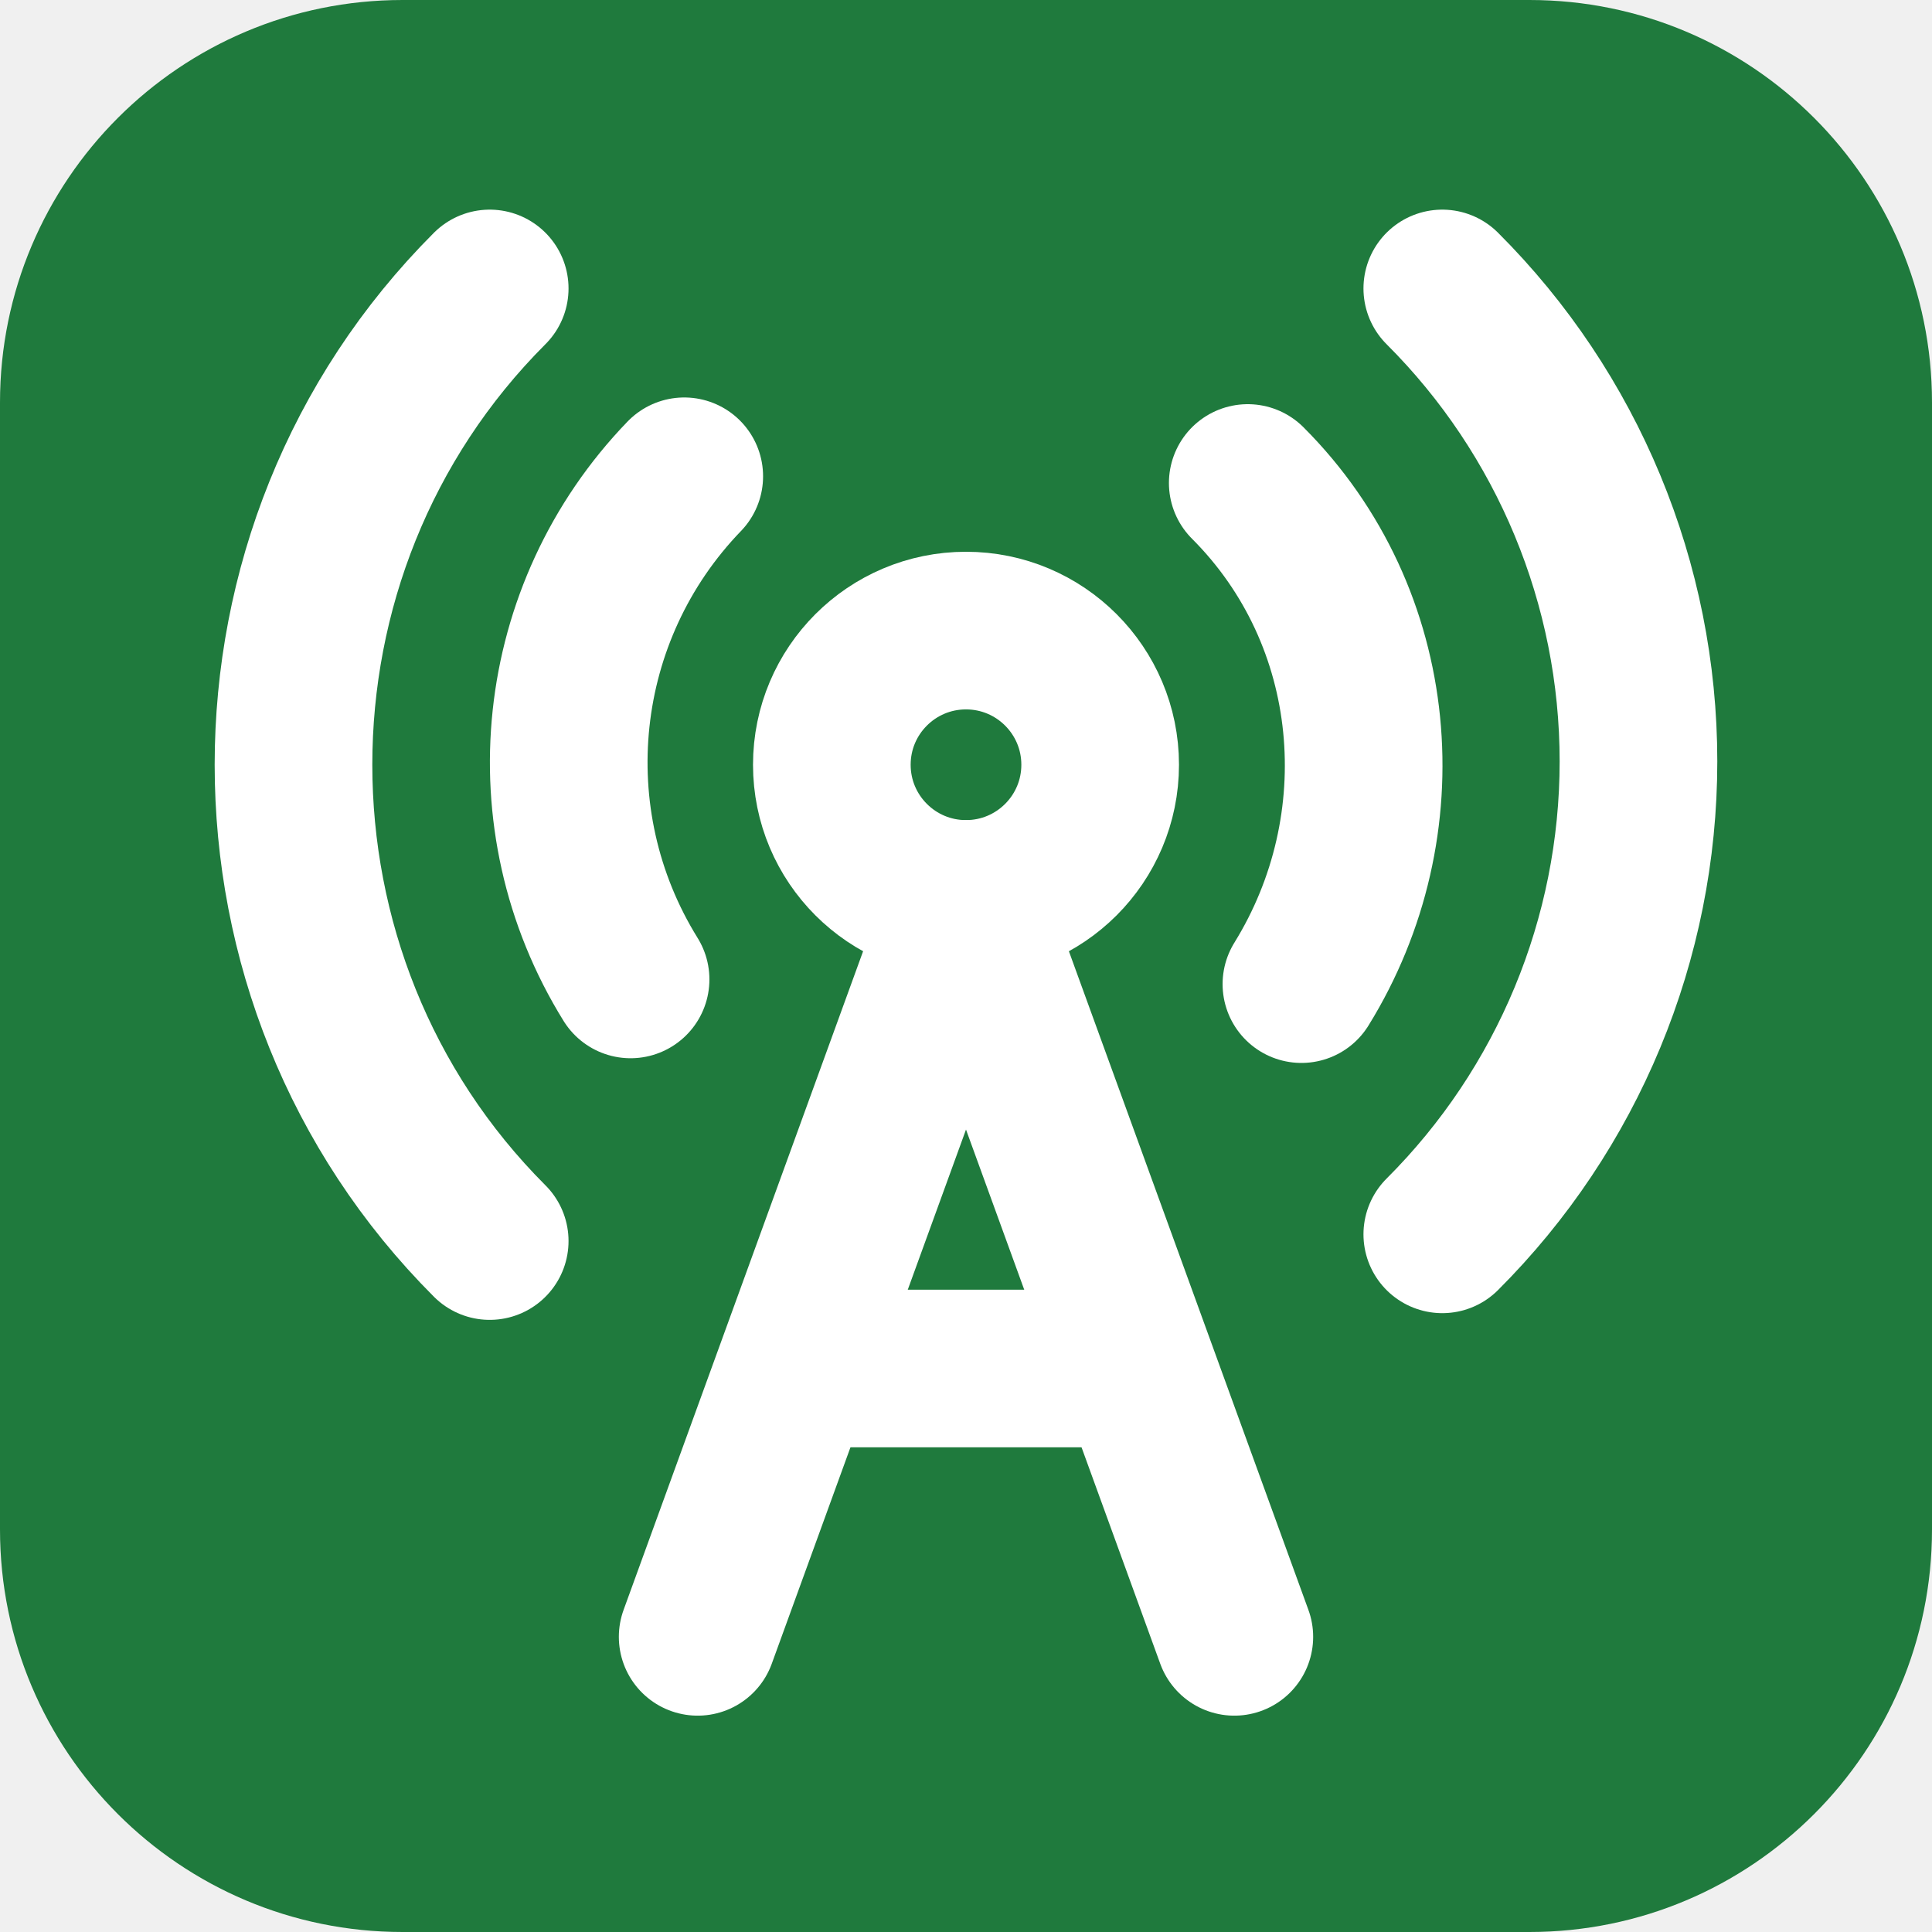
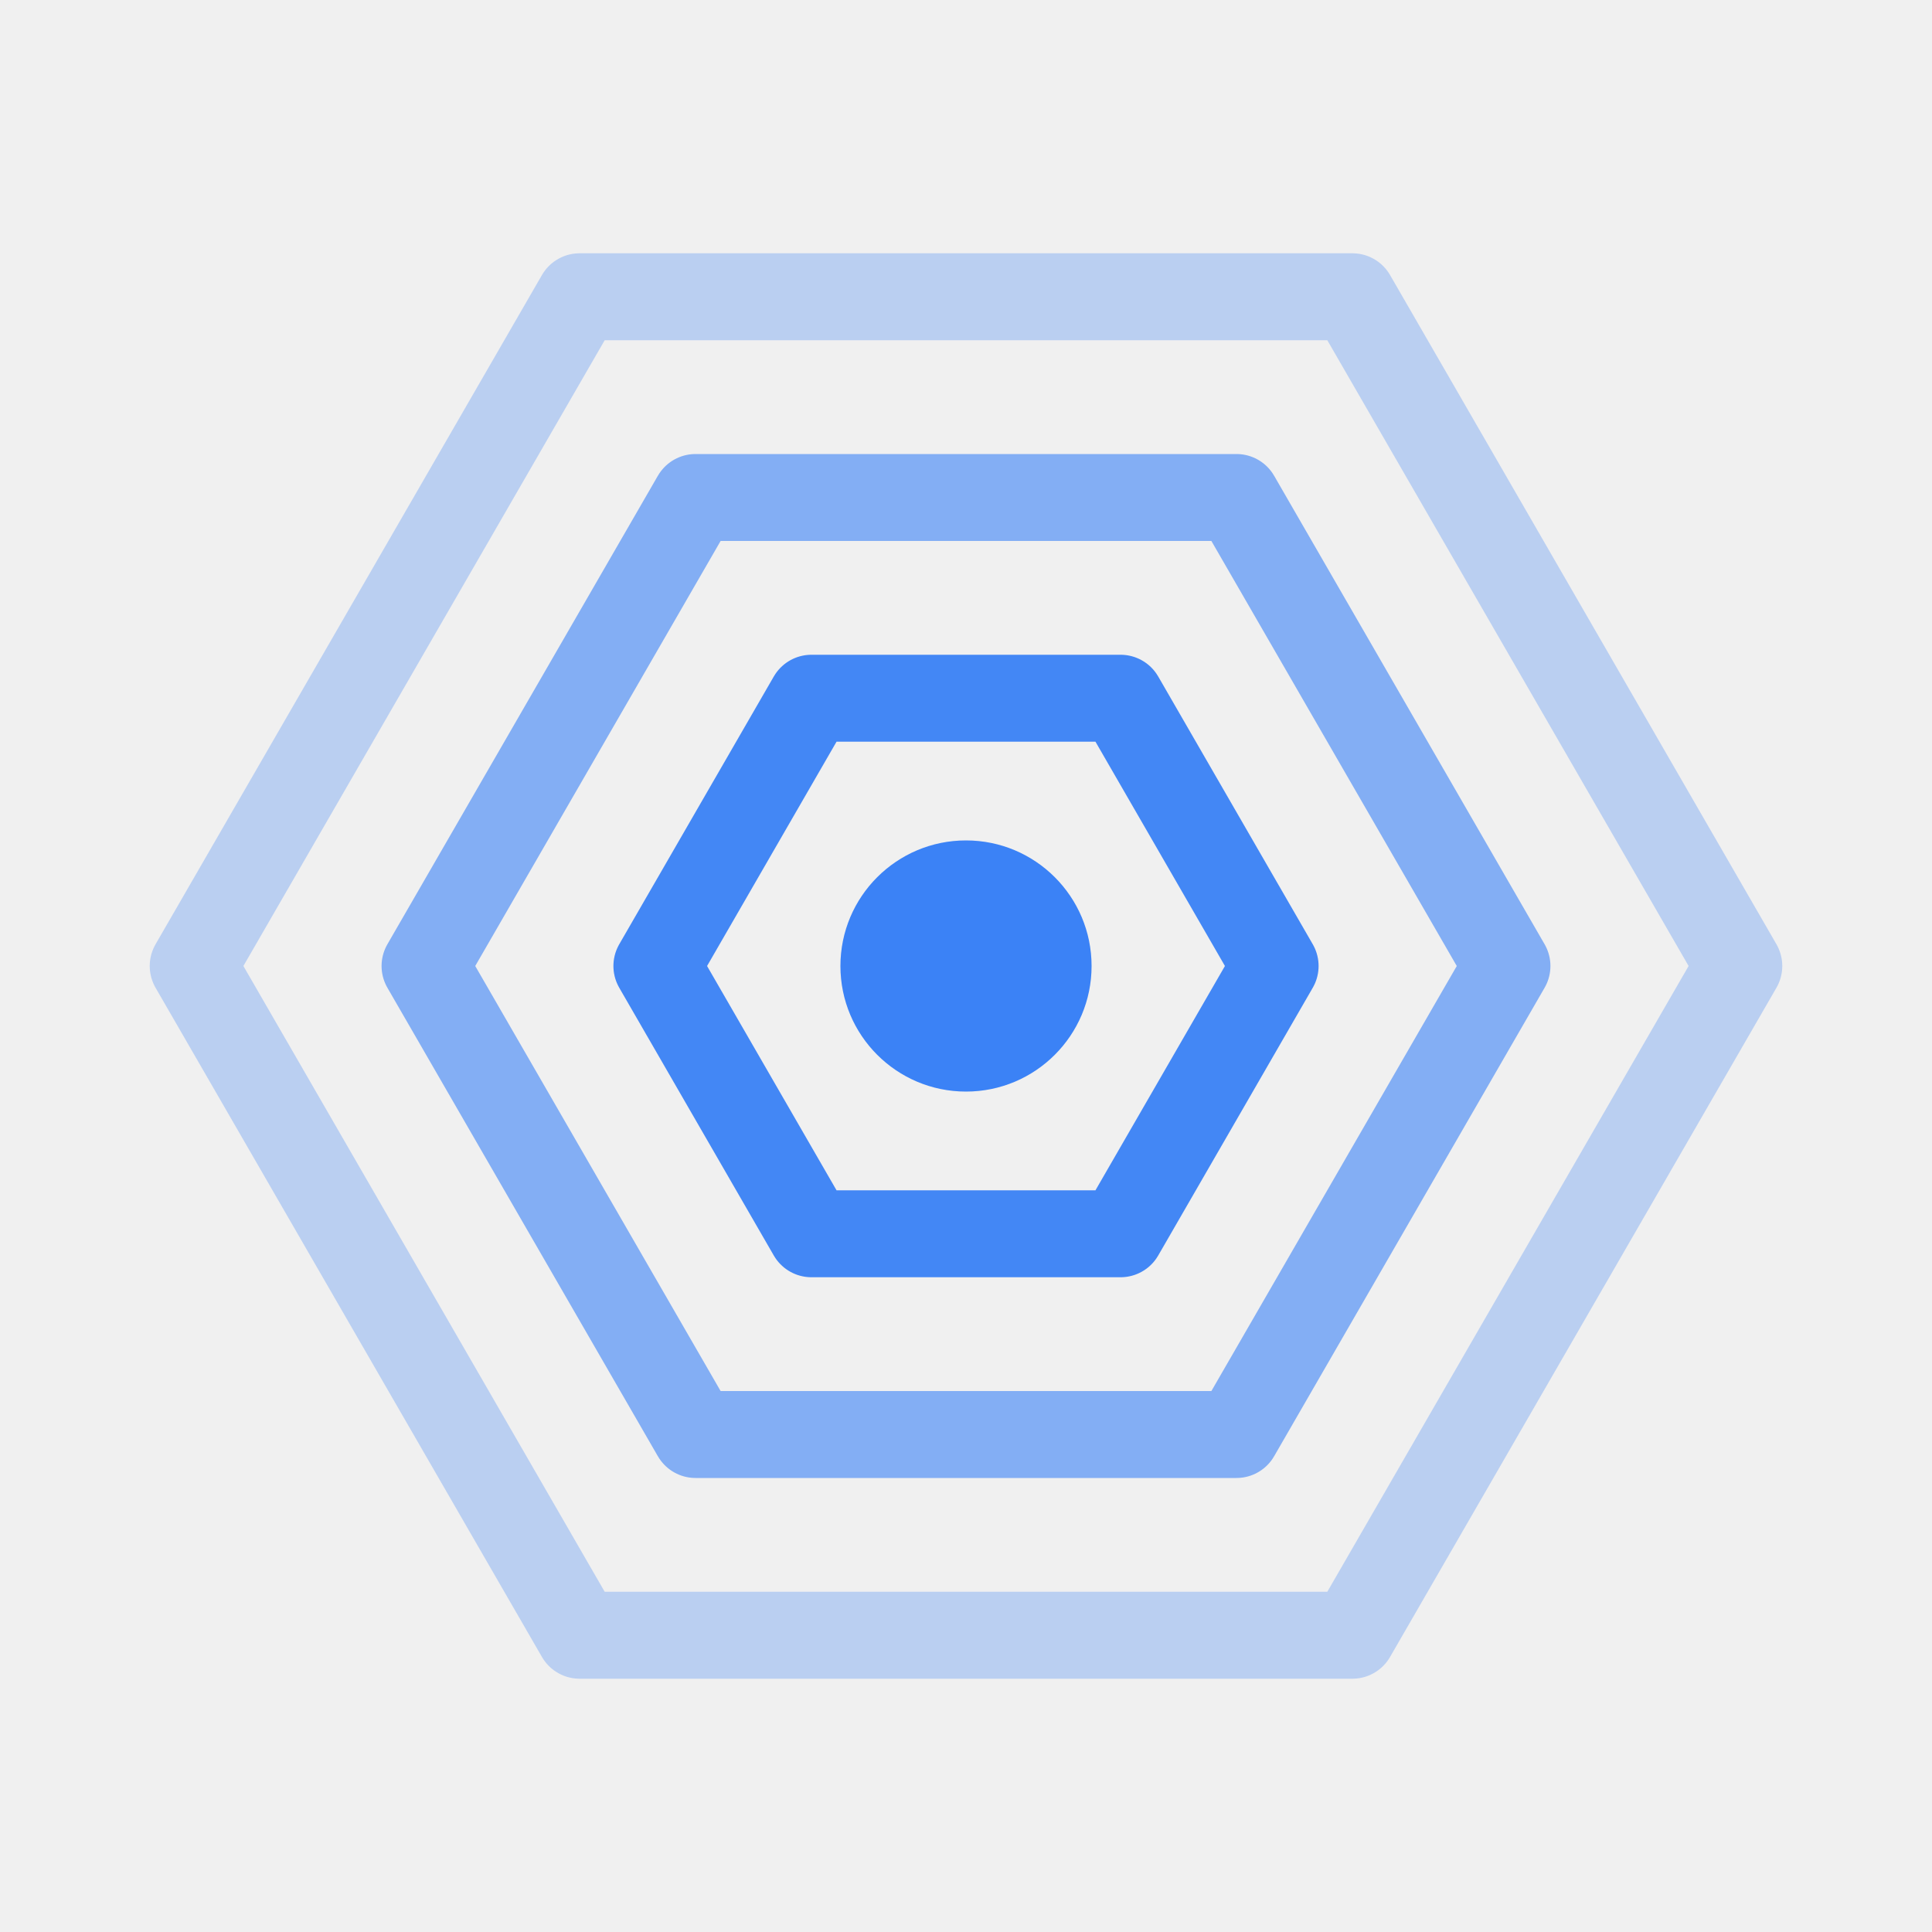
- <svg xmlns="http://www.w3.org/2000/svg" viewBox="0 0 24 24" width="100" height="100">
-   <rect width="24" height="24" rx="5" fill="#1f7a3d" />
-   <g transform="translate(2 2) scale(0.8333333)" fill="none" stroke="#FFFFFF" stroke-width="2.35" stroke-linecap="round" stroke-linejoin="round">
-     <path d="M4.9 16.1C1 12.2 1 5.8 4.9 1.9" />
-     <path d="M19.1 1.9a9.96 9.96 0 0 1 0 14.1" />
-     <path d="M7.8 4.7a6.14 6.14 0 0 0-.8 7.5" />
-     <path d="M16.2 4.8c2 2 2.26 5.11.8 7.47" />
-     <circle cx="12" cy="9" r="2" />
-     <path d="M9.5 18h5" />
-     <path d="m8 22 4-11 4 11" />
-   </g>
+ <svg xmlns="http://www.w3.org/2000/svg" viewBox="0 0 100 100" width="100" height="100" fill="none">
+   <polygon points="90,50 70,84.64 30,84.64 10,50 30,15.36 70,15.36" fill="none" stroke="#3B82F6" stroke-width="4.5" stroke-linejoin="round" opacity="0.3" />
+   <polygon points="78,50 64,74.25 36,74.25 22,50 36,25.75 64,25.75" fill="none" stroke="#3B82F6" stroke-width="4.5" stroke-linejoin="round" opacity="0.6" />
+   <polygon points="66,50 58,63.86 42,63.86 34,50 42,36.14 58,36.14" fill="none" stroke="#3B82F6" stroke-width="4.5" stroke-linejoin="round" opacity="0.95" />
+   <circle cx="50" cy="50" r="6.5" fill="#3B82F6" />
</svg>
